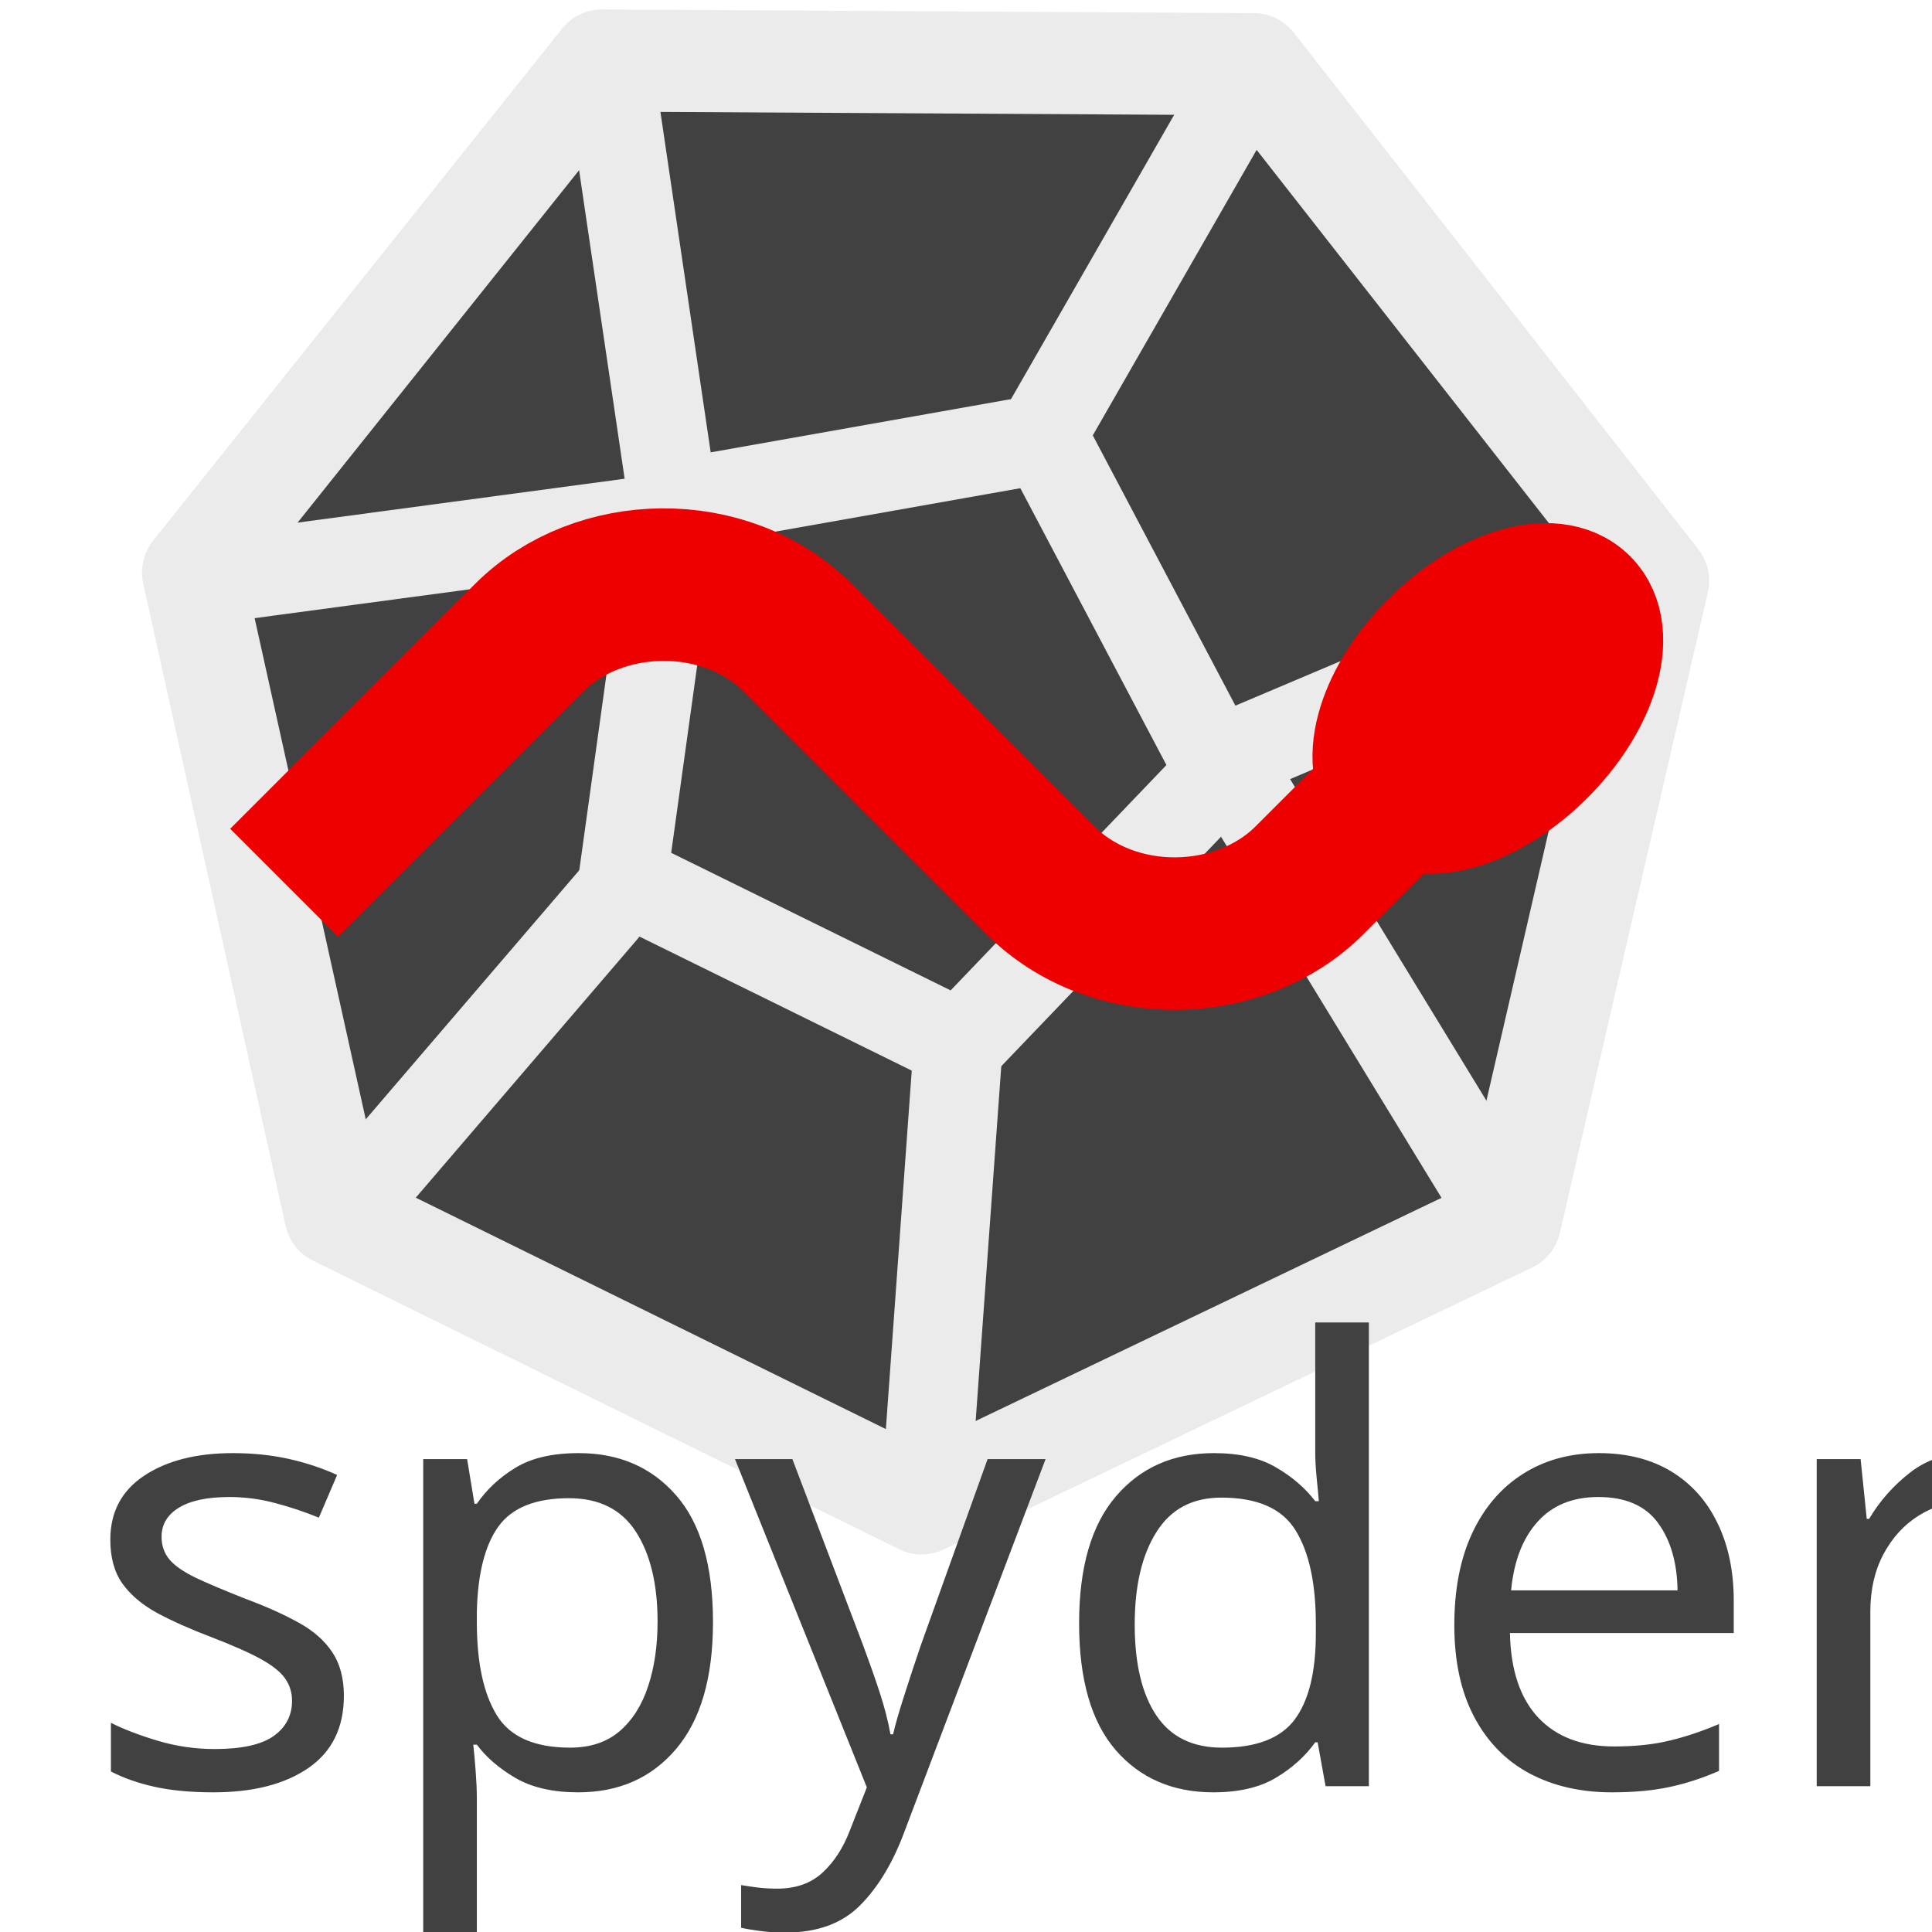
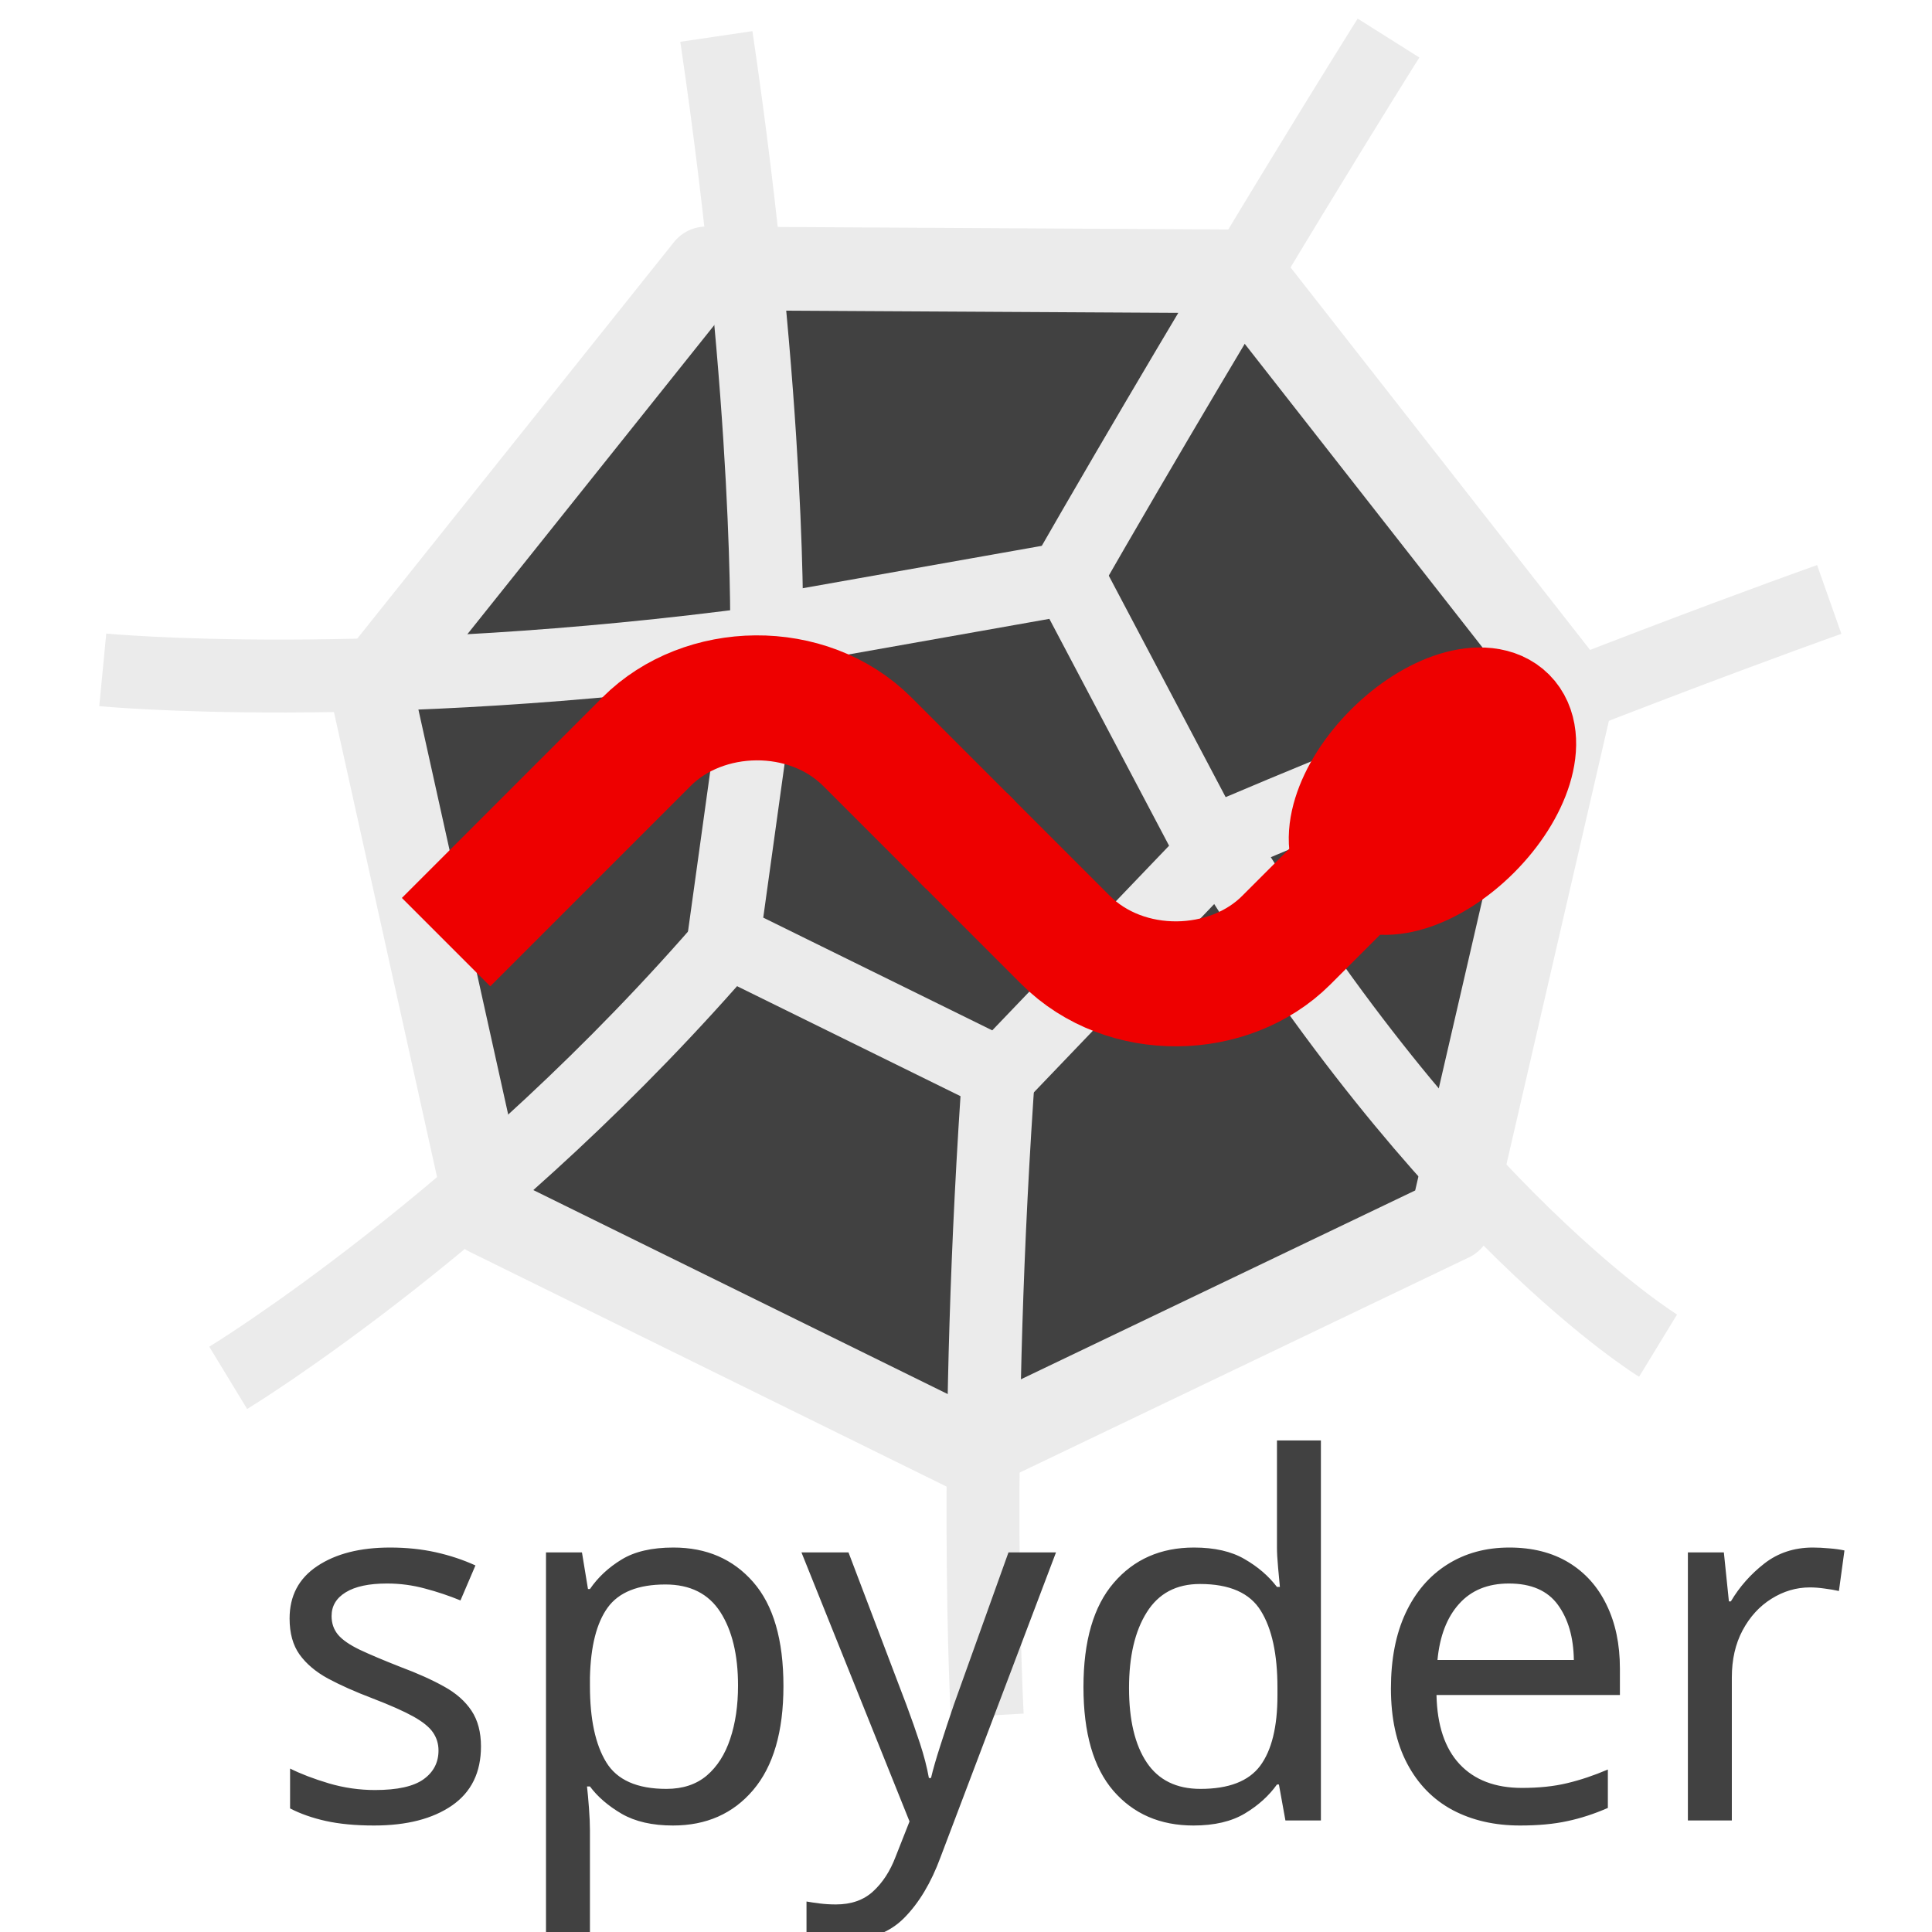
- <svg xmlns="http://www.w3.org/2000/svg" xmlns:xlink="http://www.w3.org/1999/xlink" version="1.0" width="152" height="152" id="svg2">
+ <svg xmlns="http://www.w3.org/2000/svg" xmlns:xlink="http://www.w3.org/1999/xlink" version="1.0" width="185.49" height="185.49" id="svg2">
  <defs id="defs4">
    <linearGradient id="linearGradient3350">
      <stop style="stop-color:#00cb2b;stop-opacity:0.248;" offset="0" id="stop3352" />
      <stop style="stop-color:#00cb2b;stop-opacity:1;" offset="1" id="stop3354" />
    </linearGradient>
    <linearGradient id="linearGradient3342">
      <stop style="stop-color:#005a85;stop-opacity:1;" offset="0" id="stop3344" />
      <stop style="stop-color:#005a85;stop-opacity:0.752;" offset="1" id="stop3346" />
    </linearGradient>
    <linearGradient id="linearGradient3310">
      <stop id="stop3312" offset="0" style="stop-color:#ae0202;stop-opacity:1;" />
      <stop id="stop3314" offset="1" style="stop-color:#e39494;stop-opacity:1;" />
    </linearGradient>
    <linearGradient id="linearGradient2795">
      <stop style="stop-color:#b8b8b8;stop-opacity:0.498" offset="0" id="stop2797" />
      <stop style="stop-color:#7f7f7f;stop-opacity:0" offset="1" id="stop2799" />
    </linearGradient>
    <linearGradient id="linearGradient2787">
      <stop style="stop-color:#7f7f7f;stop-opacity:0.5" offset="0" id="stop2789" />
      <stop style="stop-color:#7f7f7f;stop-opacity:0" offset="1" id="stop2791" />
    </linearGradient>
    <linearGradient id="linearGradient3676">
      <stop style="stop-color:#b2b2b2;stop-opacity:0.5" offset="0" id="stop3678" />
      <stop style="stop-color:#b3b3b3;stop-opacity:0" offset="1" id="stop3680" />
    </linearGradient>
    <linearGradient id="linearGradient3236">
      <stop style="stop-color:#f4f4f4;stop-opacity:1" offset="0" id="stop3244" />
      <stop style="stop-color:#ffffff;stop-opacity:1" offset="1" id="stop3240" />
    </linearGradient>
    <linearGradient id="linearGradient4671">
      <stop style="stop-color:#ffd43b;stop-opacity:1" offset="0" id="stop4673" />
      <stop style="stop-color:#ffe873;stop-opacity:1" offset="1" id="stop4675" />
    </linearGradient>
    <linearGradient id="linearGradient4689">
      <stop style="stop-color:#5a9fd4;stop-opacity:1" offset="0" id="stop4691" />
      <stop style="stop-color:#306998;stop-opacity:1" offset="1" id="stop4693" />
    </linearGradient>
    <linearGradient x1="224.24" y1="144.757" x2="-65.309" y2="144.757" id="linearGradient2987" xlink:href="#linearGradient4671" gradientUnits="userSpaceOnUse" gradientTransform="translate(100.2702,99.61116)" />
    <linearGradient x1="172.942" y1="77.476" x2="26.67" y2="76.313" id="linearGradient2990" xlink:href="#linearGradient4689" gradientUnits="userSpaceOnUse" gradientTransform="translate(100.2702,99.61116)" />
    <linearGradient x1="172.942" y1="77.476" x2="26.67" y2="76.313" id="linearGradient2587" xlink:href="#linearGradient4689" gradientUnits="userSpaceOnUse" gradientTransform="translate(100.2702,99.61116)" />
    <linearGradient x1="224.24" y1="144.757" x2="-65.309" y2="144.757" id="linearGradient2589" xlink:href="#linearGradient4671" gradientUnits="userSpaceOnUse" gradientTransform="translate(100.2702,99.61116)" />
    <linearGradient x1="172.942" y1="77.476" x2="26.67" y2="76.313" id="linearGradient2248" xlink:href="#linearGradient4689" gradientUnits="userSpaceOnUse" gradientTransform="translate(100.2702,99.61116)" />
    <linearGradient x1="224.24" y1="144.757" x2="-65.309" y2="144.757" id="linearGradient2250" xlink:href="#linearGradient4671" gradientUnits="userSpaceOnUse" gradientTransform="translate(100.2702,99.61116)" />
    <linearGradient x1="224.24" y1="144.757" x2="-65.309" y2="144.757" id="linearGradient2255" xlink:href="#linearGradient4671" gradientUnits="userSpaceOnUse" gradientTransform="matrix(0.562541,0,0,0.567972,-11.5974,-7.60954)" />
    <linearGradient x1="172.942" y1="76.176" x2="26.67" y2="76.313" id="linearGradient2258" xlink:href="#linearGradient4689" gradientUnits="userSpaceOnUse" gradientTransform="matrix(0.562541,0,0,0.567972,-11.5974,-7.60954)" />
    <radialGradient cx="61.519" cy="132.286" r="29.037" fx="61.519" fy="132.286" id="radialGradient2801" xlink:href="#linearGradient2795" gradientUnits="userSpaceOnUse" gradientTransform="matrix(1,0,0,0.177966,0,108.7434)" />
    <linearGradient x1="150.961" y1="192.352" x2="112.031" y2="137.273" id="linearGradient1475" xlink:href="#linearGradient4671" gradientUnits="userSpaceOnUse" gradientTransform="matrix(0.562541,0,0,0.567972,-9.399749,-5.305317)" />
    <linearGradient x1="26.649" y1="20.604" x2="135.665" y2="114.398" id="linearGradient1478" xlink:href="#linearGradient4689" gradientUnits="userSpaceOnUse" gradientTransform="matrix(0.562541,0,0,0.567972,-9.399749,-5.305317)" />
    <radialGradient cx="61.519" cy="132.286" r="29.037" fx="61.519" fy="132.286" id="radialGradient1480" xlink:href="#linearGradient2795" gradientUnits="userSpaceOnUse" gradientTransform="matrix(2.382716e-8,-0.296405,1.43676,4.683673e-7,-128.544,150.5202)" />
    <radialGradient xlink:href="#linearGradient2795" id="radialGradient2421" gradientUnits="userSpaceOnUse" gradientTransform="matrix(1.7490565e-8,-0.239947,1.054668,3.7915457e-7,-78.10943,148.8591)" cx="61.519" cy="132.286" fx="61.519" fy="132.286" r="29.037" />
  </defs>
-   <g id="g3546" transform="matrix(0.9975641,-6.9756474e-2,6.9756474e-2,0.9975641,6.869559,3.994102)">
-     <path transform="matrix(0.9451438,0,0,0.9531469,41.48882,15.52041)" d="M 52.906,-8.46 L 83.496,36.406 L 67.49,88.296 L 16.941,108.135 L -30.086,80.983 L -38.179,27.288 L -1.244,-12.518 L 52.906,-8.46 z" id="path2747" style="fill:#414141;fill-opacity:1;stroke:#ebebeb;stroke-width:8.429;stroke-linecap:round;stroke-linejoin:round;stroke-miterlimit:4;stroke-dasharray:none;stroke-opacity:1" />
-     <path transform="matrix(0.401259,0,0,0.4046567,51.75157,39.1134)" d="M 52.906,-8.46 L 82.827,58.743 L 28.159,107.967 L -35.549,71.185 L -20.254,-0.771 L 52.906,-8.46 z" id="path3527" style="fill:#414141;fill-opacity:1;stroke:#ebebeb;stroke-width:17.372;stroke-linecap:round;stroke-linejoin:round;stroke-miterlimit:4;stroke-dasharray:none;stroke-opacity:1" />
-     <path id="path3529" d="M 40.795,3.543 C 43.584,39.805 43.584,39.805 43.584,39.805" style="fill:none;fill-rule:evenodd;stroke:#ebebeb;stroke-width:7;stroke-linecap:butt;stroke-linejoin:miter;stroke-miterlimit:4;stroke-dasharray:none;stroke-opacity:1" />
-     <path id="path3531" d="M 72.175,36.319 C 91.352,7.727 91.352,7.727 91.352,7.727" style="fill:none;fill-rule:evenodd;stroke:#ebebeb;stroke-width:7;stroke-linecap:butt;stroke-linejoin:miter;stroke-miterlimit:4;stroke-dasharray:none;stroke-opacity:1" />
-     <path id="path3533" d="M 119.943,49.917 C 119.943,49.917 119.943,49.917 85.425,61.772 C 104.951,99.428 104.951,99.428 104.951,99.428" style="fill:none;fill-rule:evenodd;stroke:#ebebeb;stroke-width:7;stroke-linecap:butt;stroke-linejoin:miter;stroke-miterlimit:4;stroke-dasharray:none;stroke-opacity:1" />
-     <path id="path3535" d="M 63.11,81.297 C 57.88,117.908 57.88,117.908 57.88,117.908" style="fill:none;fill-rule:evenodd;stroke:#ebebeb;stroke-width:7;stroke-linecap:butt;stroke-linejoin:miter;stroke-miterlimit:4;stroke-dasharray:none;stroke-opacity:1" />
-     <path id="path3537" d="M 38.354,67.699 C 13.25,93.152 13.25,93.152 13.25,93.152" style="fill:none;fill-rule:evenodd;stroke:#ebebeb;stroke-width:7;stroke-linecap:butt;stroke-linejoin:miter;stroke-miterlimit:4;stroke-dasharray:none;stroke-opacity:1" />
-     <path id="path3539" d="M 43.584,39.805 C 5.23,42.246 5.23,42.246 5.23,42.246" style="fill:none;fill-rule:evenodd;stroke:#ebebeb;stroke-width:7;stroke-linecap:butt;stroke-linejoin:miter;stroke-miterlimit:4;stroke-dasharray:none;stroke-opacity:1" />
+   <g id="g2432" transform="translate(6.365943,0)">
+     <path transform="matrix(0.9428415,-6.5929899e-2,6.6488167e-2,0.9508251,63.44722,37.58896)" d="M 52.906,-8.46 L 83.496,36.406 L 67.49,88.296 L 16.941,108.135 L -30.086,80.983 L -38.179,27.288 L -1.244,-12.518 L 52.906,-8.46 z" id="path2747" style="fill:#414141;fill-opacity:1;stroke:#ebebeb;stroke-width:8.429;stroke-linecap:round;stroke-linejoin:round;stroke-miterlimit:4;stroke-dasharray:none;stroke-opacity:1" />
+     <path transform="matrix(0.4002816,-2.7990413e-2,2.8227425e-2,0.403671,75.33073,60.40859)" d="M 52.906,-8.46 L 82.827,58.743 L 28.159,107.967 L -35.549,71.185 L -20.254,-0.771 L 52.906,-8.46 z" id="path3527" style="fill:#414141;fill-opacity:1;stroke:#ebebeb;stroke-width:17.372;stroke-linecap:round;stroke-linejoin:round;stroke-miterlimit:4;stroke-dasharray:none;stroke-opacity:1" />
+     <path id="path3529" d="M 62.412,3.5 C 67.725,39.479 67.231,61.668 67.231,61.668" style="fill:none;fill-rule:evenodd;stroke:#ebebeb;stroke-width:7;stroke-linecap:butt;stroke-linejoin:miter;stroke-miterlimit:4;stroke-dasharray:none;stroke-opacity:1" />
+     <path id="path3531" d="M 95.51,56.196 C 112.646,26.337 126.945,3.654 126.945,3.654" style="fill:none;fill-rule:evenodd;stroke:#ebebeb;stroke-width:7;stroke-linecap:butt;stroke-linejoin:miter;stroke-miterlimit:4;stroke-dasharray:none;stroke-opacity:1" />
+     <path id="path3533" d="M 169.258,57.553 C 169.258,57.553 144.11,66.429 110.503,80.663 C 132.607,116.866 152.824,129.193 152.824,129.193" style="fill:none;fill-rule:evenodd;stroke:#ebebeb;stroke-width:7;stroke-linecap:butt;stroke-linejoin:miter;stroke-miterlimit:4;stroke-dasharray:none;stroke-opacity:1" />
+     <path id="path3535" d="M 89.604,101.697 C 86.94,138.584 88.42,164.718 88.42,164.718" style="fill:none;fill-rule:evenodd;stroke:#ebebeb;stroke-width:7;stroke-linecap:butt;stroke-linejoin:miter;stroke-miterlimit:4;stroke-dasharray:none;stroke-opacity:1" />
+     <path id="path3537" d="M 63.96,89.859 C 40.692,117.002 15.544,132.288 15.544,132.288" style="fill:none;fill-rule:evenodd;stroke:#ebebeb;stroke-width:7;stroke-linecap:butt;stroke-linejoin:miter;stroke-miterlimit:4;stroke-dasharray:none;stroke-opacity:1" />
+     <path id="path3539" d="M 67.231,61.668 C 29.141,66.779 3.5,64.313 3.5,64.313" style="fill:none;fill-rule:evenodd;stroke:#ebebeb;stroke-width:7;stroke-linecap:butt;stroke-linejoin:miter;stroke-miterlimit:4;stroke-dasharray:none;stroke-opacity:1" />
+     <g transform="translate(25.0849,20.46369)" id="g3541">
+       <path id="path2473" d="M 11.376,69.99 L 30.638,50.728 C 36.094,45.271 46.075,45.001 51.832,50.758 L 61.704,60.63" style="fill:none;fill-opacity:1;fill-rule:evenodd;stroke:#ee0000;stroke-width:12;stroke-linecap:butt;stroke-linejoin:miter;stroke-miterlimit:4;stroke-dasharray:none;stroke-opacity:1" />
+       <path id="path3290" d="M 111.304,50.543 L 92.041,69.805 C 86.585,75.261 76.604,75.532 70.847,69.774 L 60.975,59.902" style="fill:none;fill-opacity:1;fill-rule:evenodd;stroke:#ee0000;stroke-width:12;stroke-linecap:butt;stroke-linejoin:miter;stroke-miterlimit:4;stroke-dasharray:none;stroke-opacity:1" />
+       <path transform="matrix(0.6055665,0.6055665,-0.6286135,0.6286135,75.90029,-31.30135)" d="M 102.51,45.035 A 5.927,10.809 0 1 1 90.655,45.035 A 5.927,10.809 0 1 1 102.51,45.035 z" id="path3340" style="fill:#ff0000;fill-opacity:1;stroke:#ee0000;stroke-width:14;stroke-linecap:round;stroke-linejoin:round;stroke-miterlimit:4;stroke-dasharray:none;stroke-opacity:1" />
+     </g>
+     <text id="text2451" y="174.779" x="18.984" style="font-size:56px;font-style:normal;font-variant:normal;font-weight:normal;font-stretch:normal;text-align:start;line-height:125%;writing-mode:lr-tb;text-anchor:start;fill:#414141;fill-opacity:1;stroke:none;stroke-width:1px;stroke-linecap:butt;stroke-linejoin:miter;stroke-opacity:1;font-family:Candara;-inkscape-font-specification:Candara" xml:space="preserve">
+       <tspan style="font-size:48px;fill:#414141;fill-opacity:1" y="174.779" x="18.984" id="tspan2453">spyder</tspan>
+     </text>
  </g>
-   <g id="g3541" transform="translate(10.97765,-0.5426777)">
-     <path style="fill:none;fill-opacity:1;fill-rule:evenodd;stroke:#ee0000;stroke-width:12;stroke-linecap:butt;stroke-linejoin:miter;stroke-miterlimit:4;stroke-dasharray:none;stroke-opacity:1" d="M 11.376,69.99 L 30.638,50.728 C 36.094,45.271 46.075,45.001 51.832,50.758 L 61.704,60.63" id="path2473" />
-     <path style="fill:none;fill-opacity:1;fill-rule:evenodd;stroke:#ee0000;stroke-width:12;stroke-linecap:butt;stroke-linejoin:miter;stroke-miterlimit:4;stroke-dasharray:none;stroke-opacity:1" d="M 111.304,50.543 L 92.041,69.805 C 86.585,75.261 76.604,75.532 70.847,69.774 L 60.975,59.902" id="path3290" />
-     <path style="fill:#ff0000;fill-opacity:1;stroke:#ee0000;stroke-width:14;stroke-linecap:round;stroke-linejoin:round;stroke-miterlimit:4;stroke-dasharray:none;stroke-opacity:1" id="path3340" d="M 102.51,45.035 A 5.927,10.809 0 1 1 90.655,45.035 A 5.927,10.809 0 1 1 102.51,45.035 z" transform="matrix(0.6055665,0.6055665,-0.6286135,0.6286135,75.90029,-31.30135)" />
-   </g>
-   <text xml:space="preserve" style="font-size:56px;font-style:normal;font-variant:normal;font-weight:normal;font-stretch:normal;text-align:start;line-height:125%;writing-mode:lr-tb;text-anchor:start;fill:#414141;fill-opacity:1;stroke:none;stroke-width:1px;stroke-linecap:butt;stroke-linejoin:miter;stroke-opacity:1;font-family:Candara;-inkscape-font-specification:Candara" x="6.227" y="140.527" id="text2451">
-     <tspan id="tspan2453" x="6.227" y="140.527" style="font-size:48px;fill:#414141;fill-opacity:1">spyder</tspan>
-   </text>
</svg>
